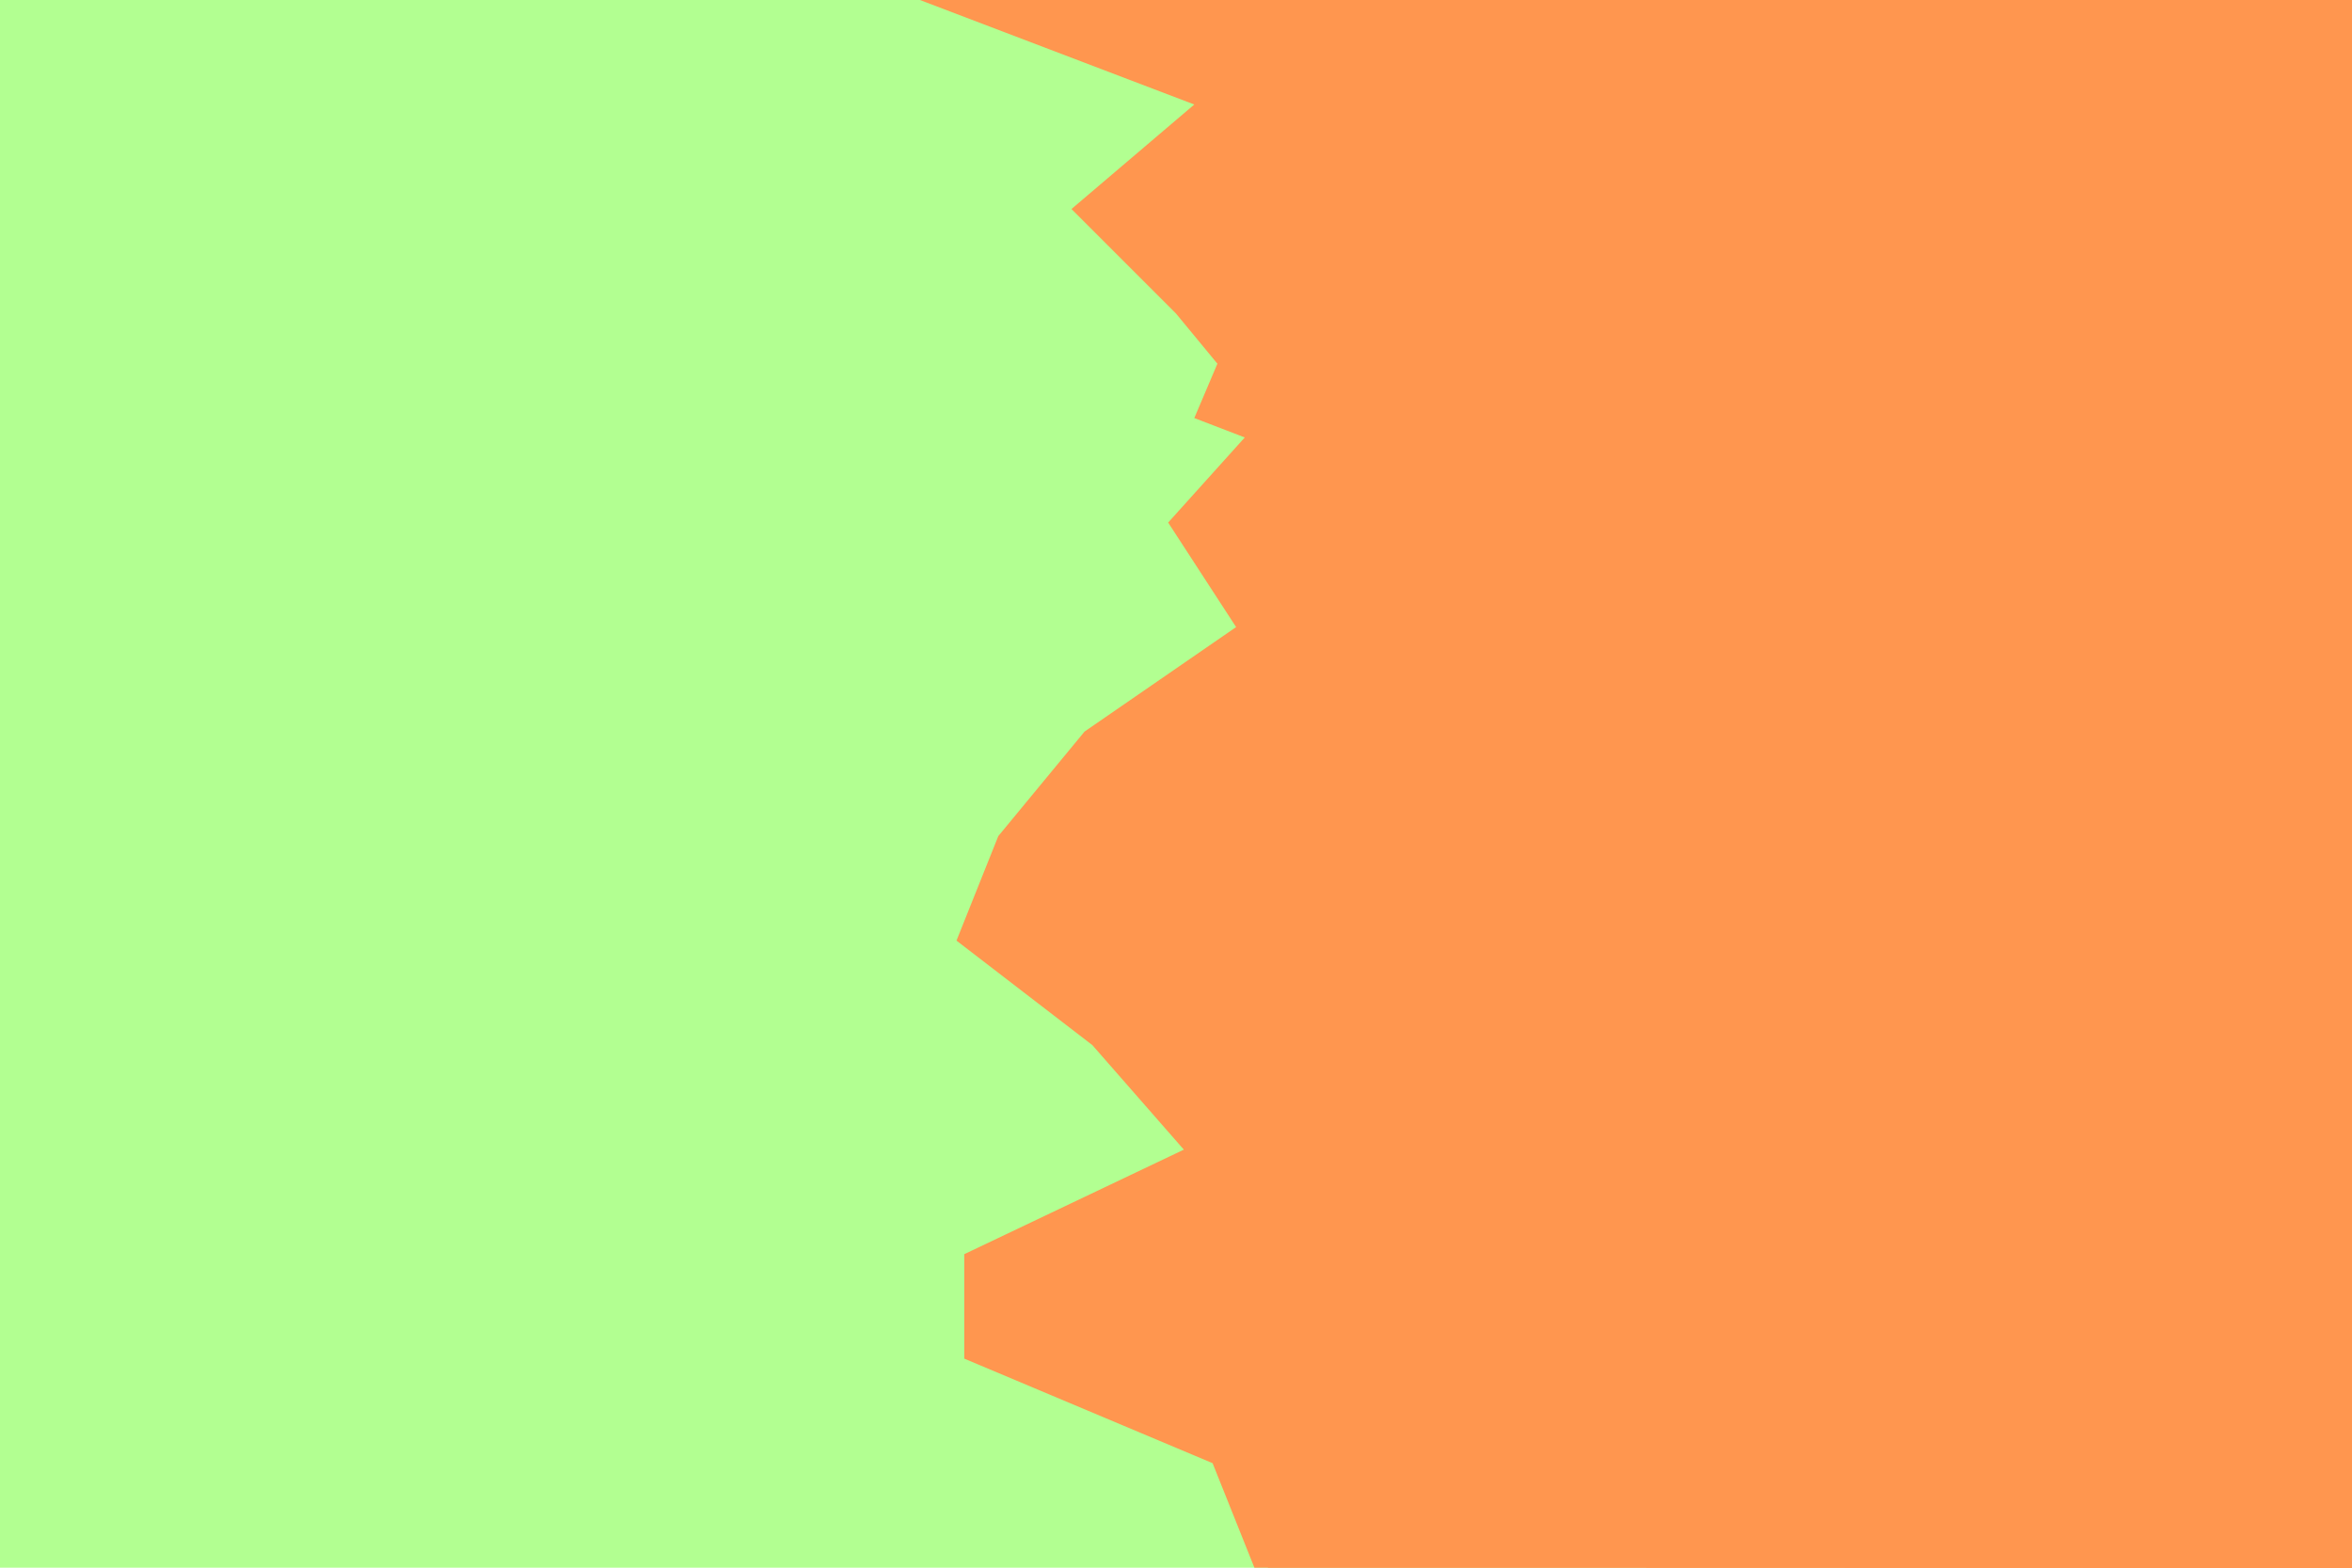
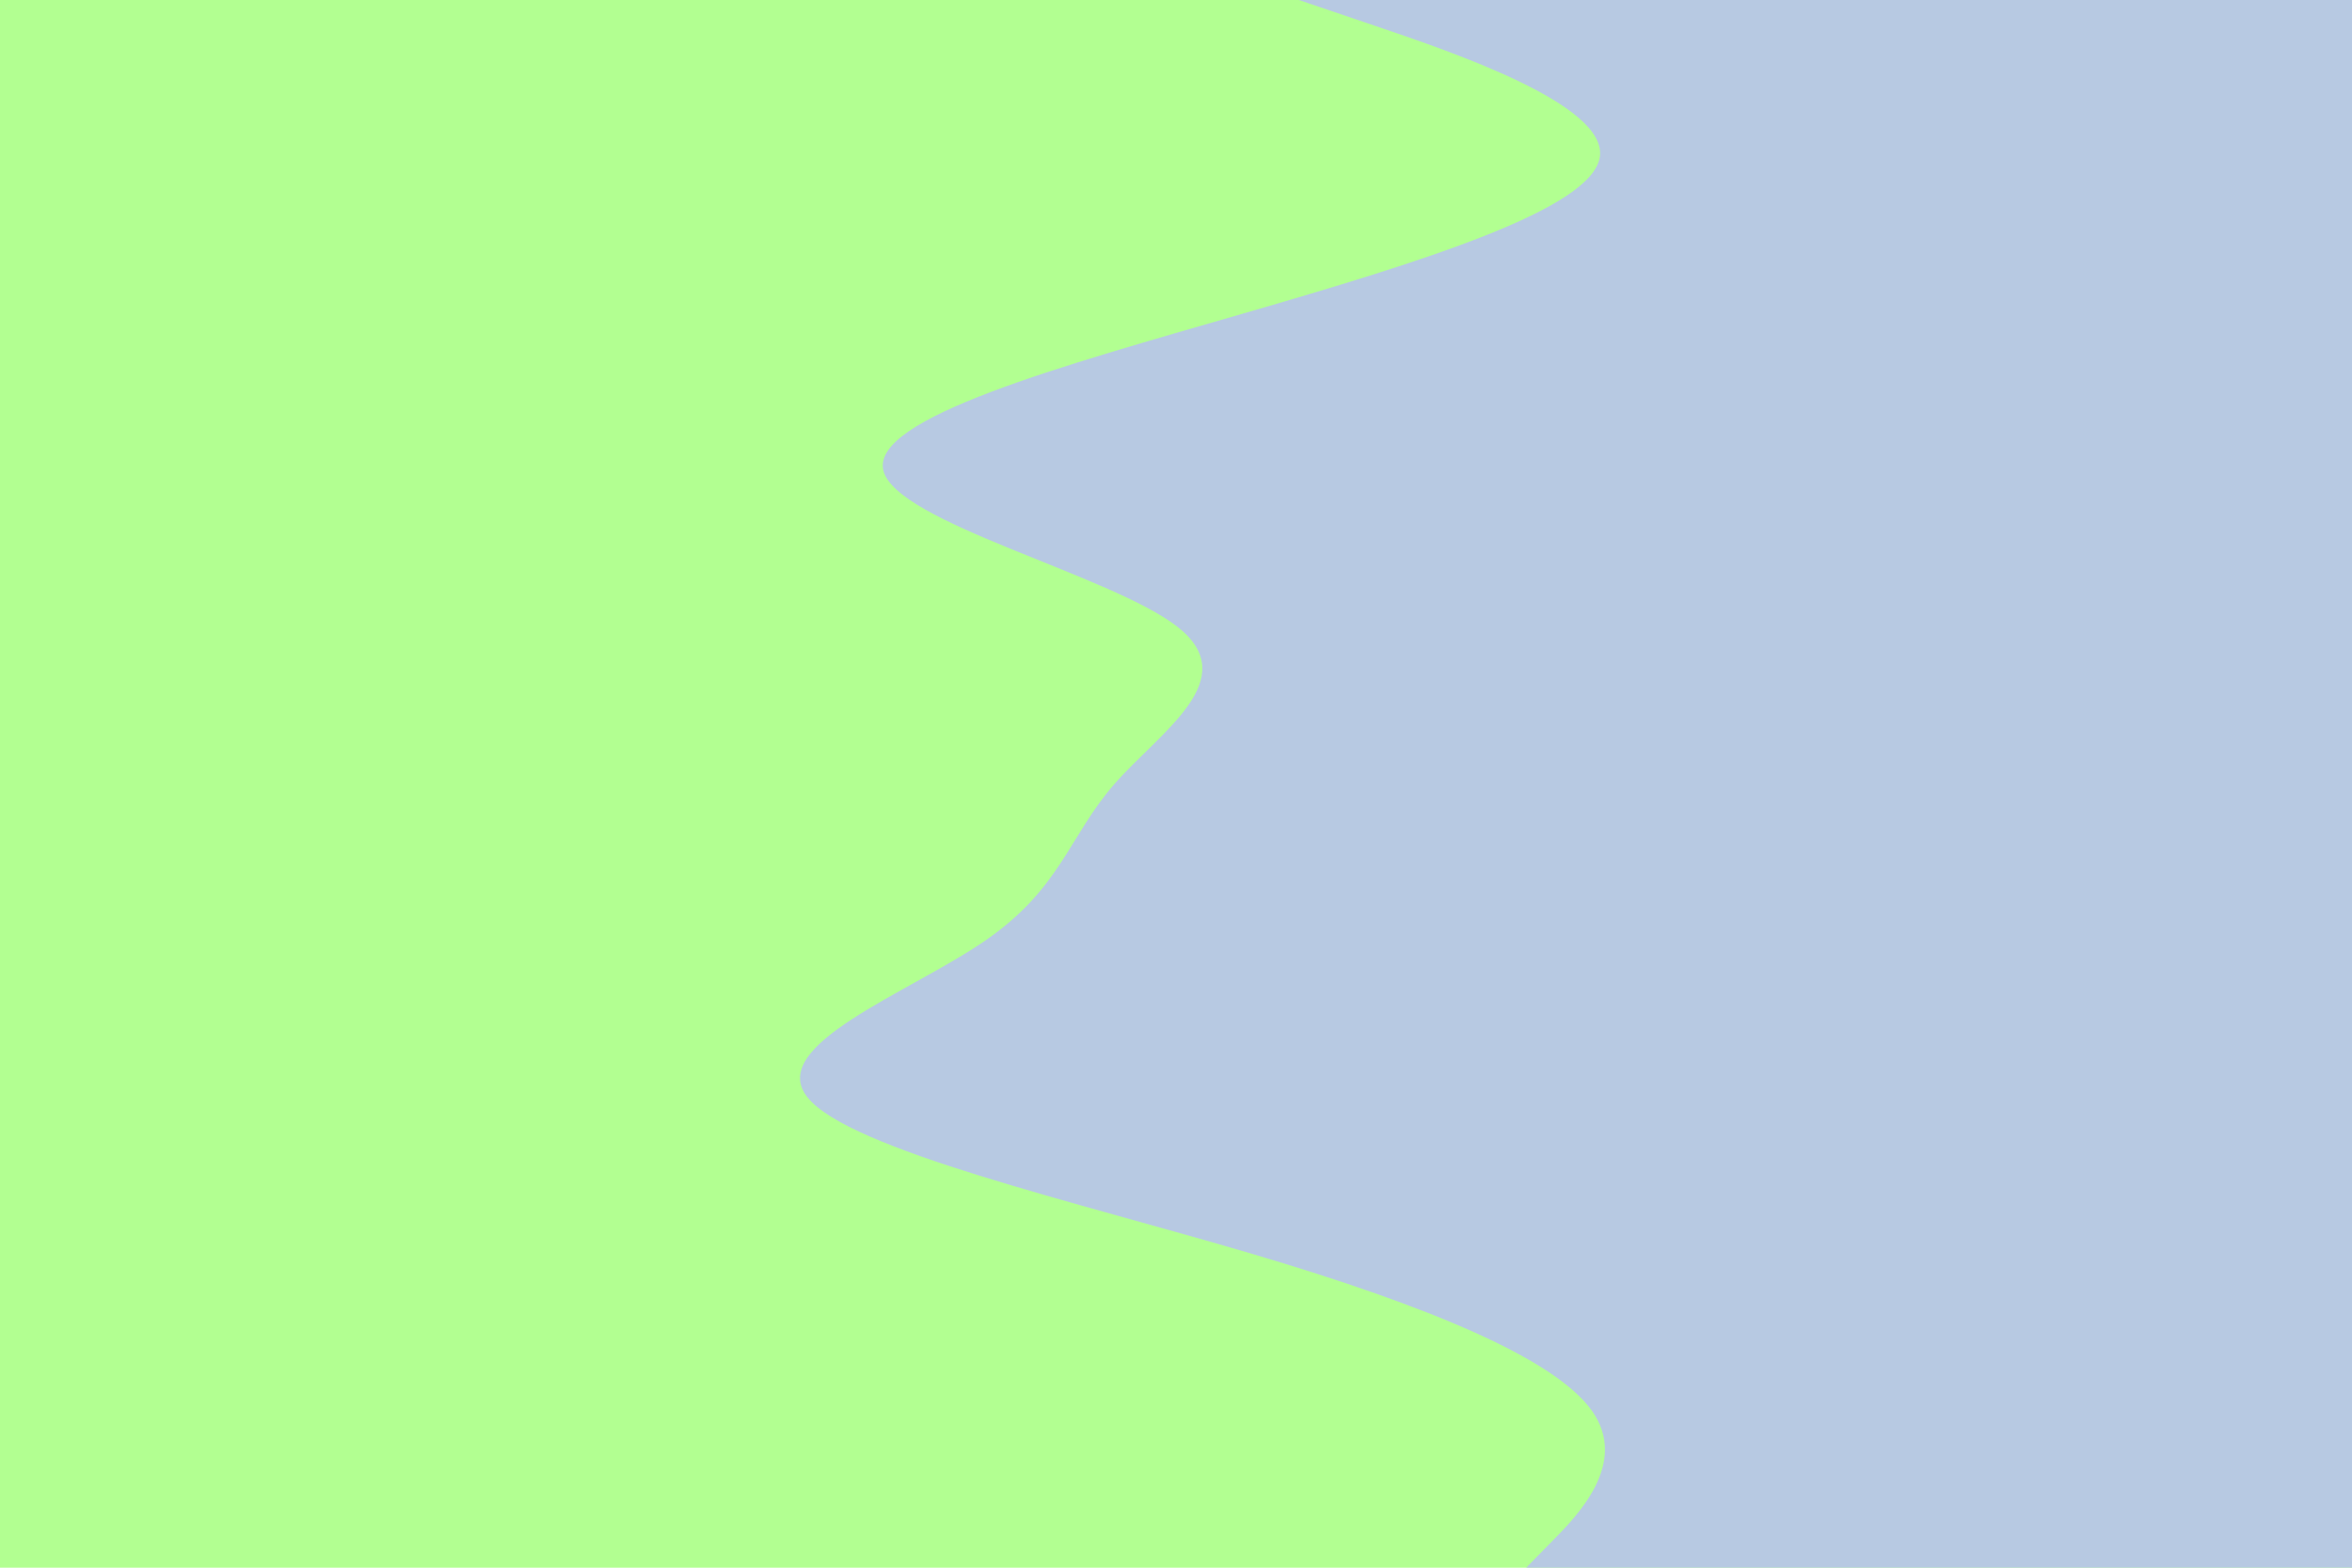
<svg xmlns="http://www.w3.org/2000/svg" id="visual" viewBox="0 0 900 600" width="900" height="600" version="1.1">
  <rect x="0" y="0" width="900" height="600" fill="#b2ff91" />
-   <path d="M480 600L464 560L369 520L369 480L453 440L418 400L366 360L382 320L415 280L473 240L447 200L483 160L450 120L410 80L457 40L352 0L900 0L900 40L900 80L900 120L900 160L900 200L900 240L900 280L900 320L900 360L900 400L900 440L900 480L900 520L900 560L900 600Z" fill="#ff964f" />
-   <path d="M485 600L545 560L560 520L551 480L493 440L543 400L479 360L542 320L523 280L478 240L561 200L457 160L474 120L556 80L494 40L534 0L900 0L900 40L900 80L900 120L900 160L900 200L900 240L900 280L900 320L900 360L900 400L900 440L900 480L900 520L900 560L900 600Z" fill="#ff964f" />
-   <path d="M630 600L596 560L588 520L622 480L600 440L589 400L565 360L598 320L562 280L637 240L616 200L619 160L560 120L608 80L599 40L646 0L900 0L900 40L900 80L900 120L900 160L900 200L900 240L900 280L900 320L900 360L900 400L900 440L900 480L900 520L900 560L900 600Z" fill="#ff964f" />
-   <path d="M706 600L683 560L730 520L668 480L729 440L724 400L726 360L711 320L711 280L702 240L657 200L665 160L733 120L721 80L668 40L672 0L900 0L900 40L900 80L900 120L900 160L900 200L900 240L900 280L900 320L900 360L900 400L900 440L900 480L900 520L900 560L900 600Z" fill="#ff964f" />
-   <path d="M797 600L776 560L762 520L772 480L759 440L751 400L752 360L758 320L759 280L793 240L762 200L805 160L787 120L804 80L806 40L796 0L900 0L900 40L900 80L900 120L900 160L900 200L900 240L900 280L900 320L900 360L900 400L900 440L900 480L900 520L900 560L900 600Z" fill="#ff964f" />
+   <path d="M584 600L593.8 590C603.7 580 623.3 560 609.2 540C595 520 547 500 479.5 480C412 460 325 440 309 420C293 400 348 380 377 360C406 340 409 320 426.5 300C444 280 476 260 450.7 240C425.3 220 342.7 200 338 180C333.3 160 406.7 140 475.7 120C544.7 100 609.3 80 612.2 60C615 40 556 20 526.5 10L497 0L900 0L900 10C900 20 900 40 900 60C900 80 900 100 900 120C900 140 900 160 900 180C900 200 900 220 900 240C900 260 900 280 900 300C900 320 900 340 900 360C900 380 900 400 900 420C900 440 900 460 900 480C900 500 900 520 900 540C900 560 900 580 900 590L900 600Z" fill="#b7c9e2" stroke-linecap="round" stroke-linejoin="miter" />
</svg>
